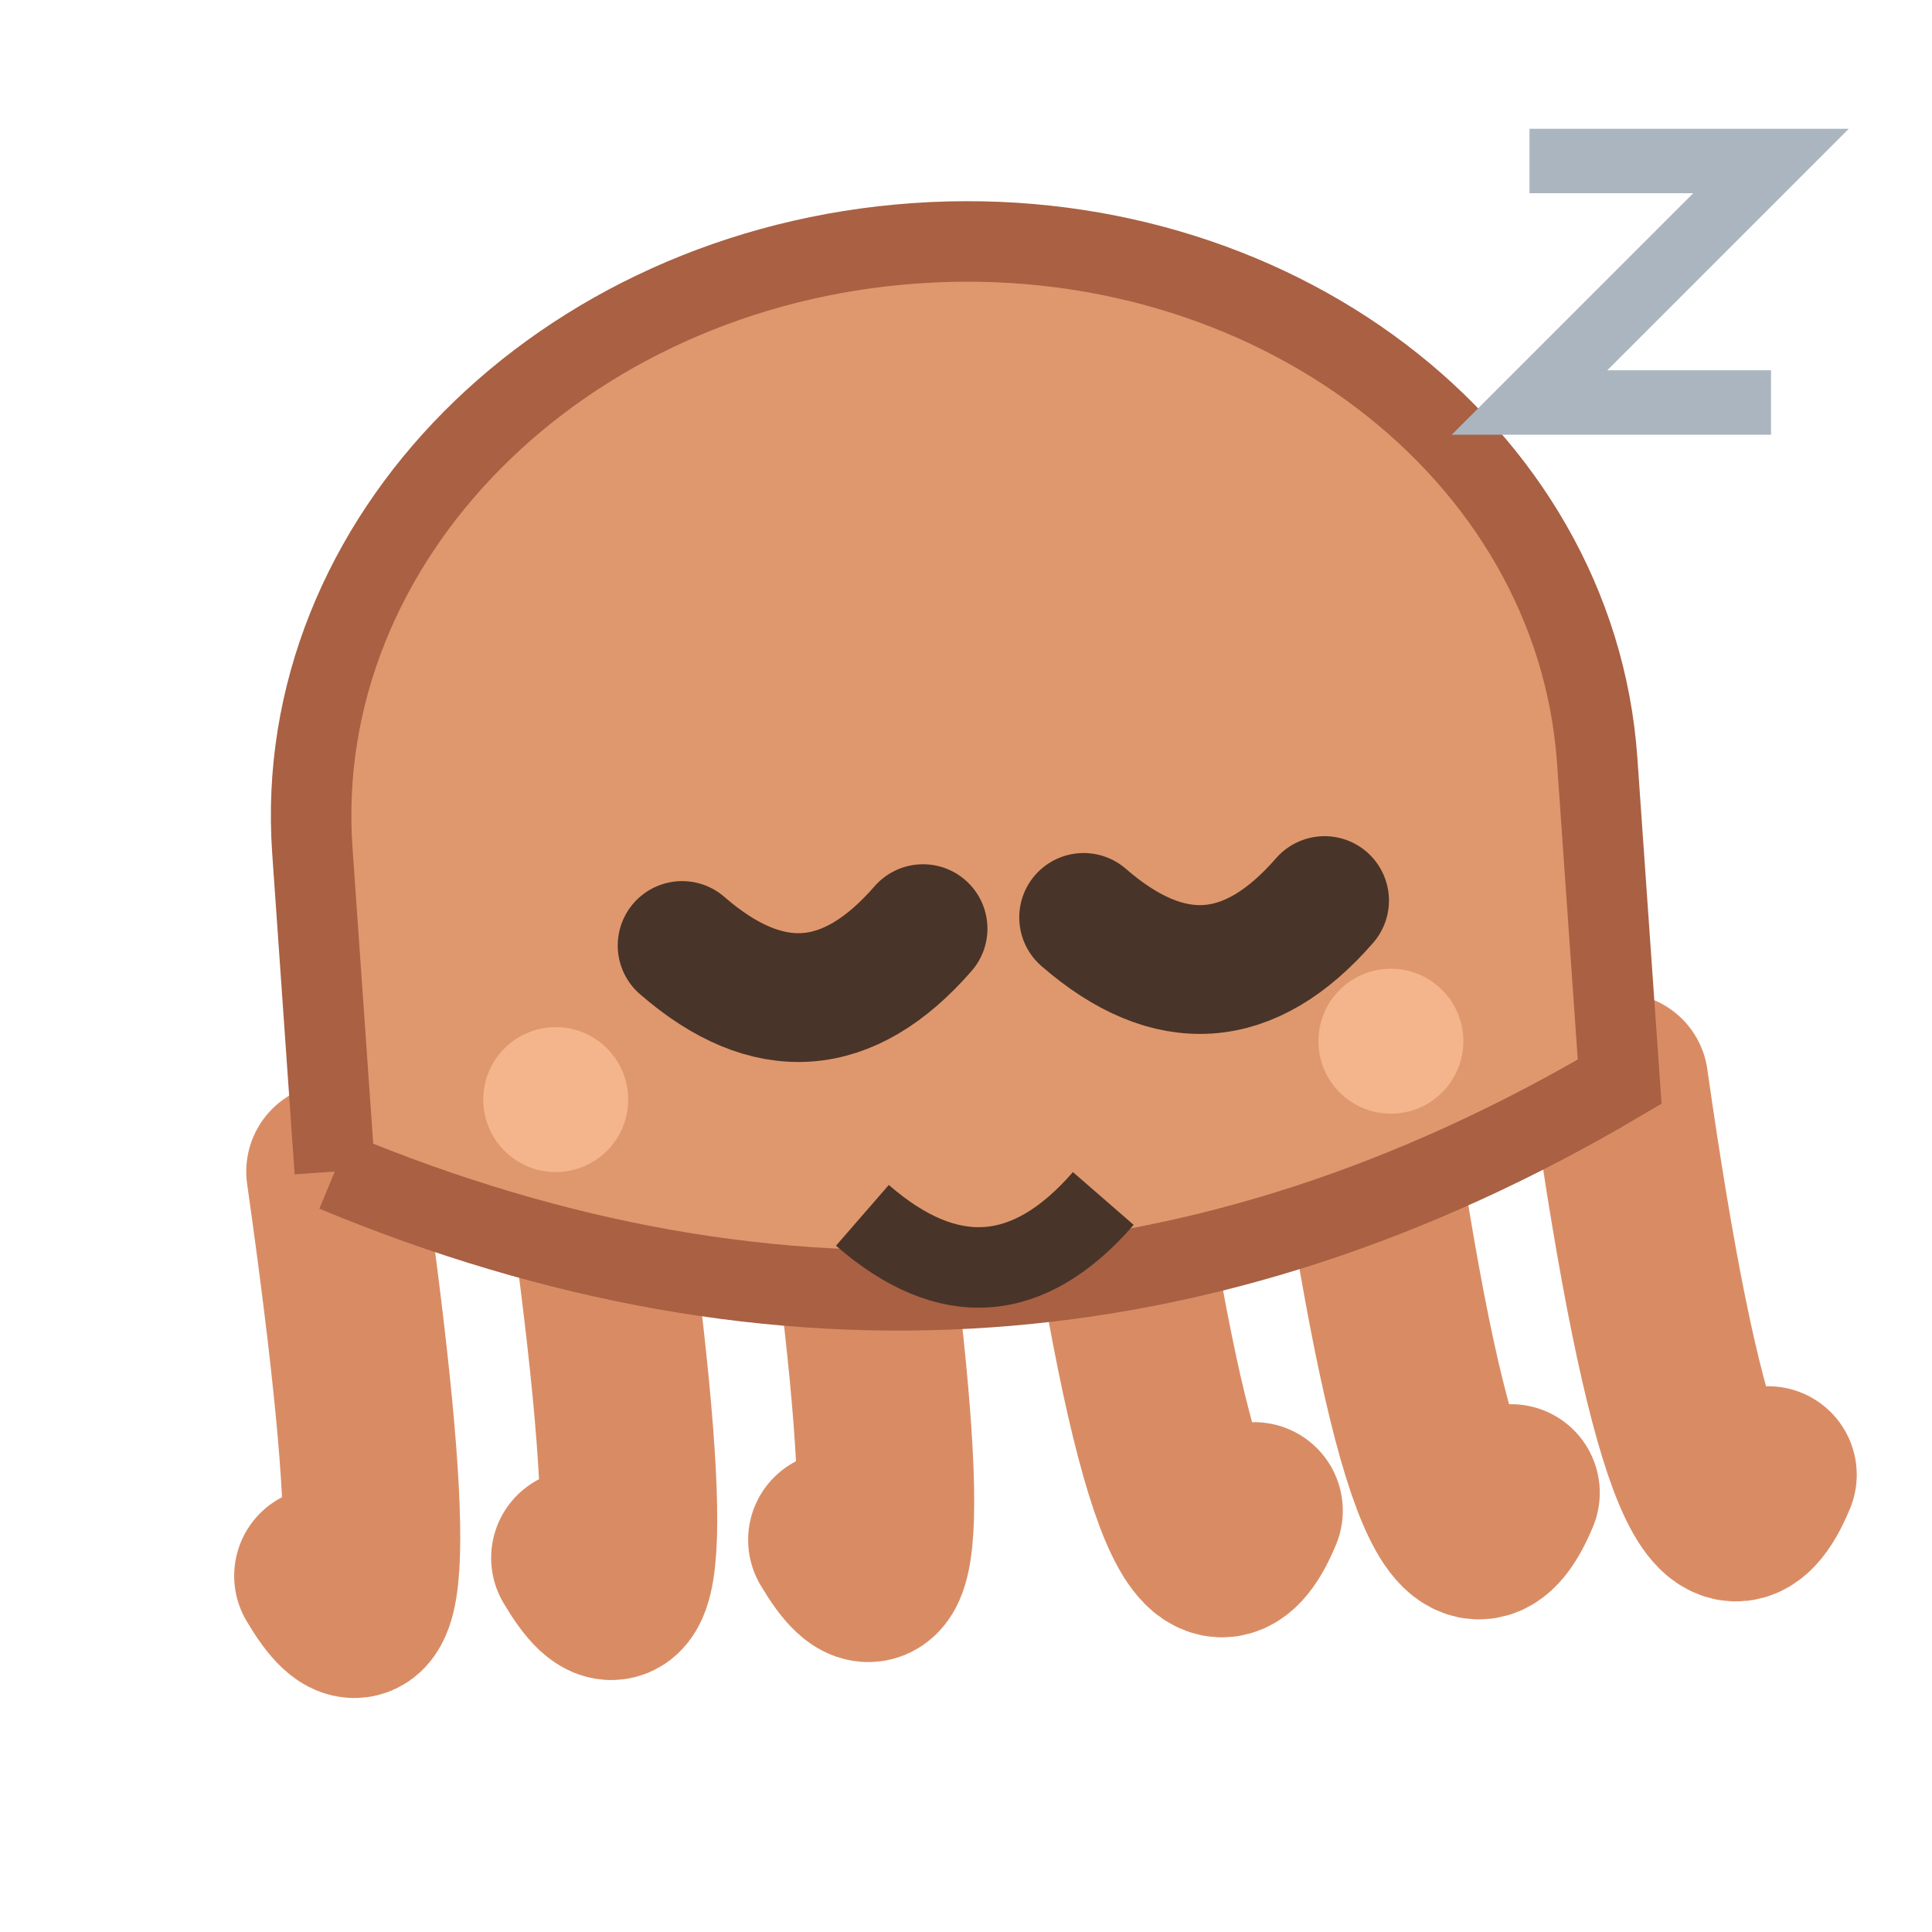
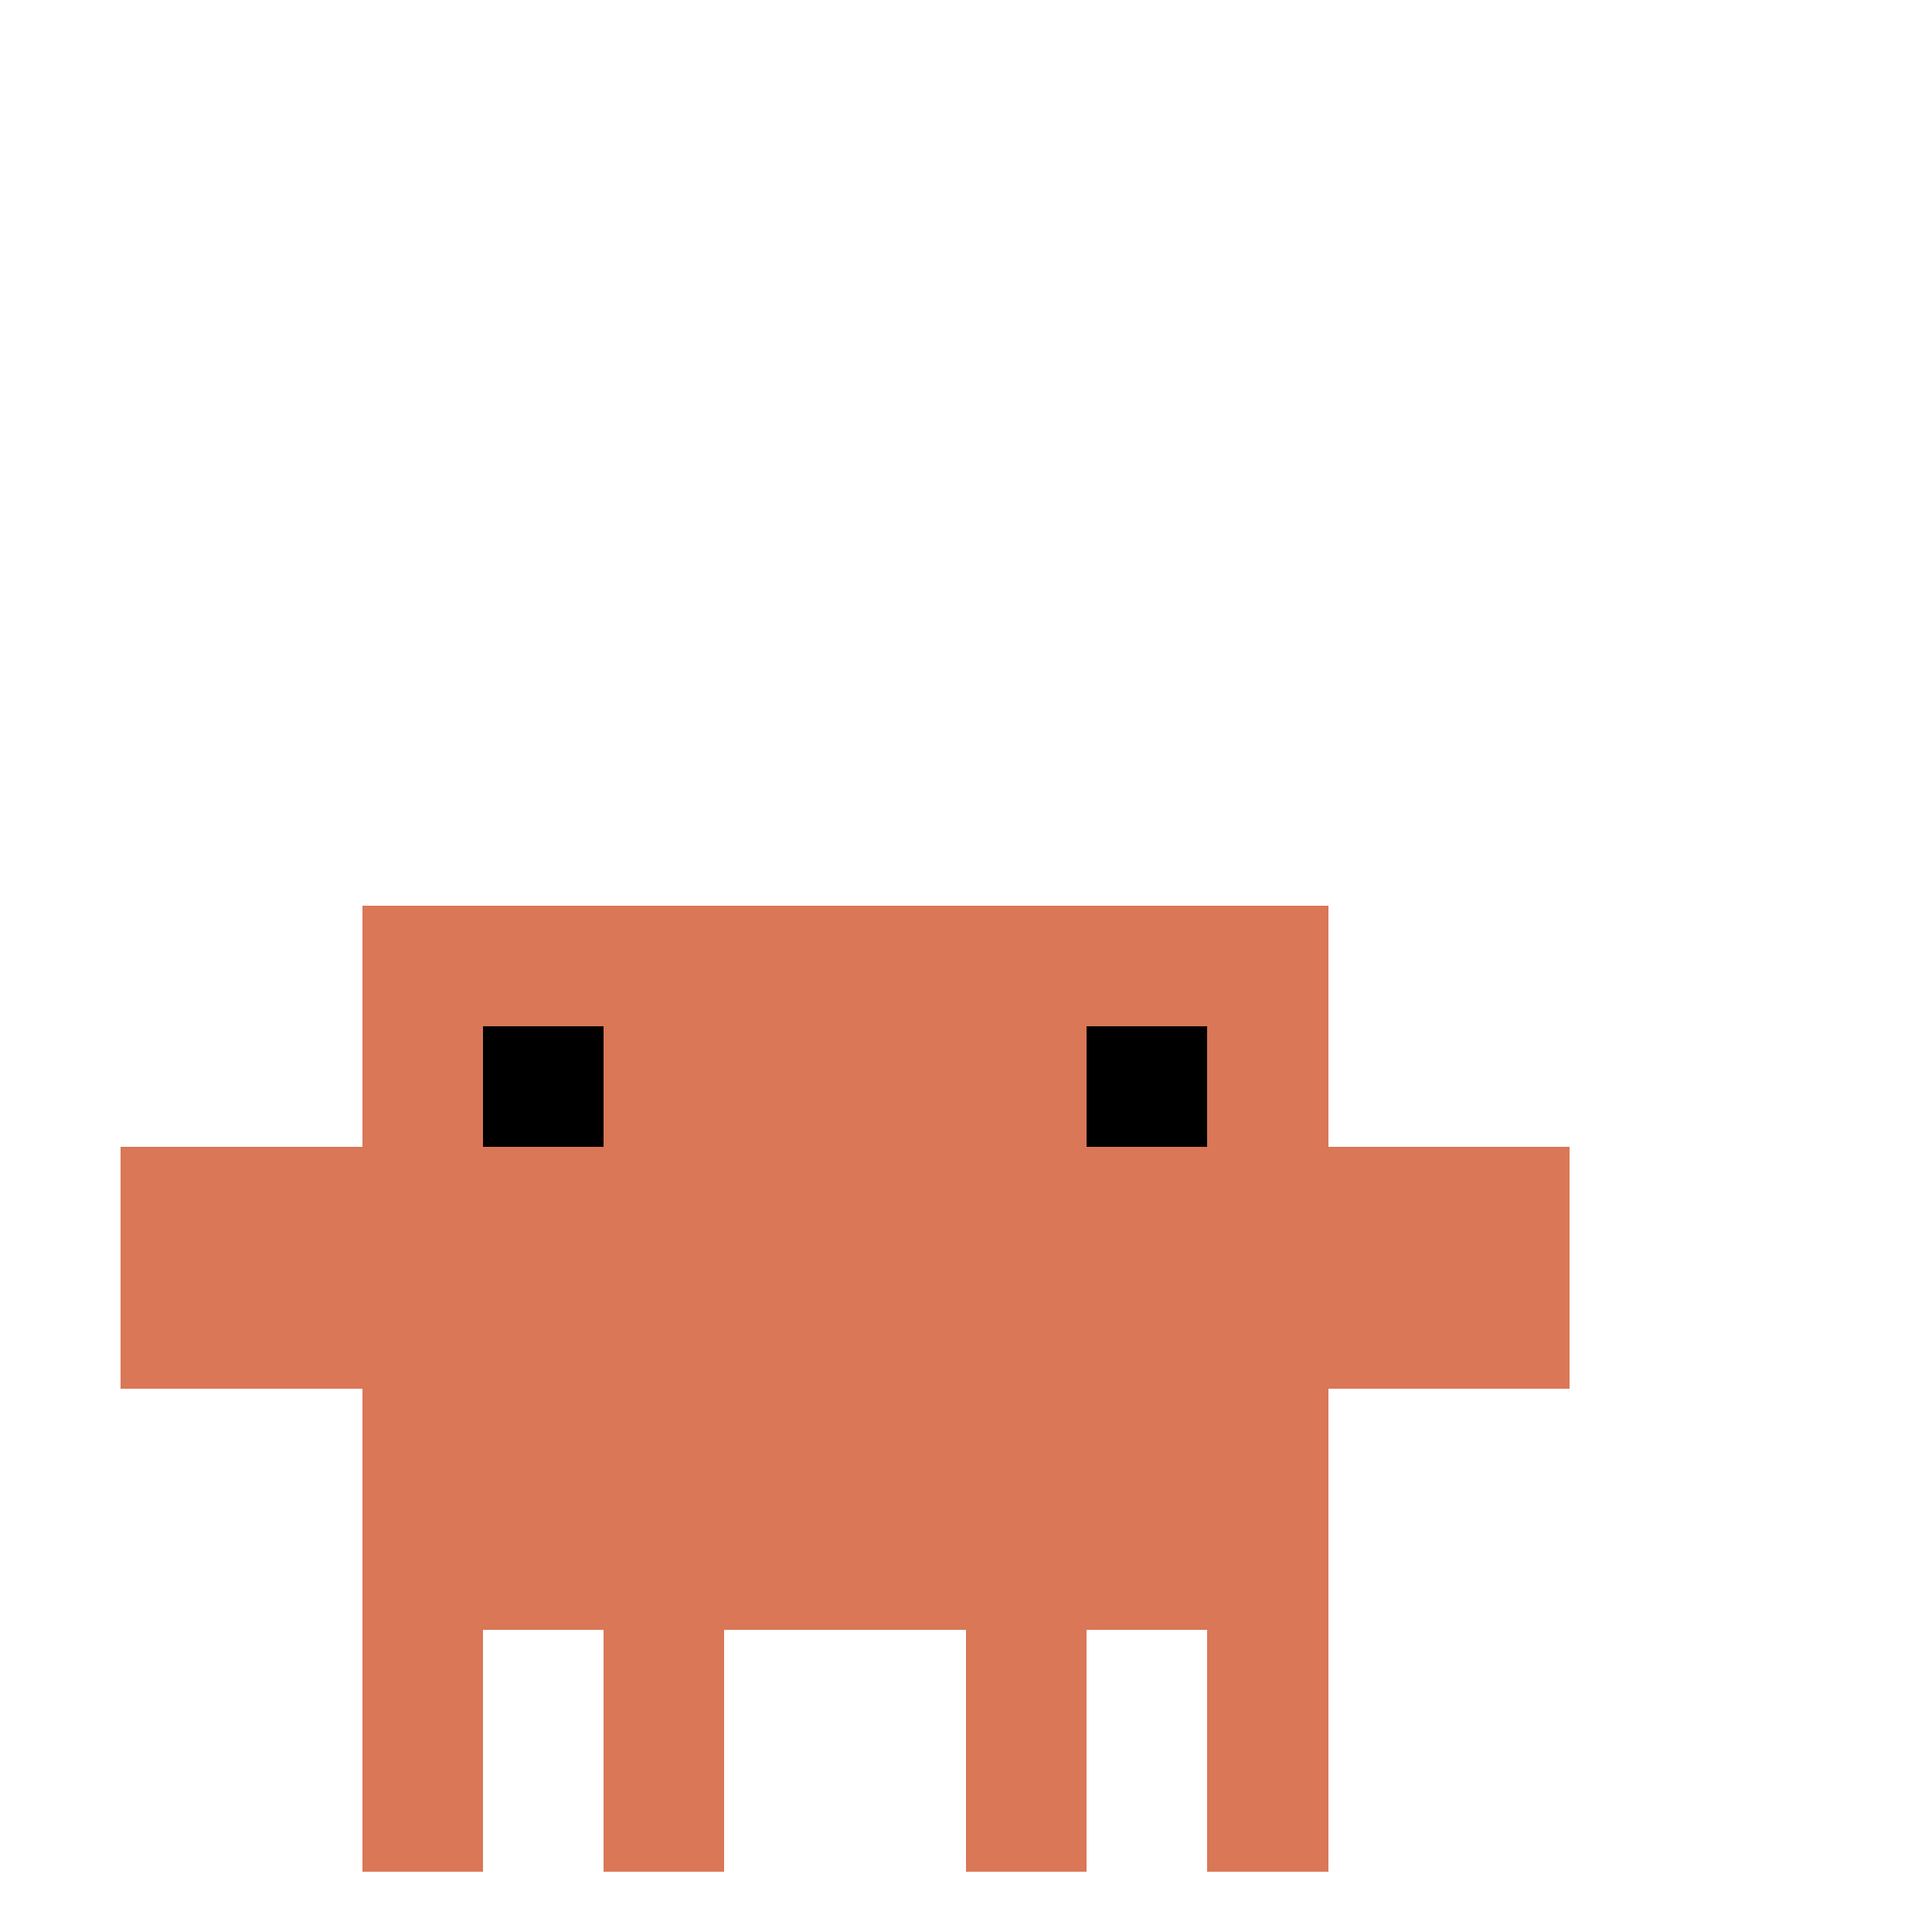
- <svg xmlns="http://www.w3.org/2000/svg" width="24" height="24" viewBox="0 0 24 24">
-   <g transform="translate(0 0.00) rotate(-4.00 12 12)">
-     <path d="M4.00 14q0.50 7 -0.50 5" fill="none" stroke="#d98c64" stroke-width="2.2" stroke-linecap="round" />
-     <path d="M7.20 14q0.50 7 -0.50 5" fill="none" stroke="#d98c64" stroke-width="2.2" stroke-linecap="round" />
-     <path d="M10.40 14q0.50 7 -0.50 5" fill="none" stroke="#d98c64" stroke-width="2.2" stroke-linecap="round" />
-     <path d="M13.60 14q0.50 7 1.50 5" fill="none" stroke="#d98c64" stroke-width="2.2" stroke-linecap="round" />
-     <path d="M16.80 14q0.50 7 1.50 5" fill="none" stroke="#d98c64" stroke-width="2.2" stroke-linecap="round" />
-     <path d="M20.00 14q0.50 7 1.50 5" fill="none" stroke="#d98c64" stroke-width="2.2" stroke-linecap="round" />
-     <path d="M4 14V10a8 7 0 0 1 16 0v4q-8 4-16 0" fill="#df986d" stroke="#a96043" stroke-width="1" />
-     <path d="M8.5 11.5q1.5 1.5 3 0m2 0q1.5 1.5 3 0" fill="none" stroke="#493429" stroke-width="1.6" stroke-linecap="round" />
-     <path d="M10.5 15q1.5 1.5 3 0" fill="none" stroke="#493429" stroke-width="1" />
-     <circle cx="6.8" cy="13.3" r=".9" fill="#f4b58c" />
-     <circle cx="17.2" cy="13.3" r=".9" fill="#f4b58c" />
-   </g>
-   <path d="M19 2h3l-3 3h3" fill="none" stroke="#aab5bf" stroke-width=".8" />
+ <svg xmlns="http://www.w3.org/2000/svg" width="24" height="24" viewBox="14 6 30 32" shape-rendering="crispEdges">
+   <path fill="#d97757" d="M19 21h16v1h-16zM19 22h16v1h-16zM19 23h2v1h-2zM23 23h8v1h-8zM33 23h2v1h-2zM19 24h2v1h-2zM23 24h8v1h-8zM33 24h2v1h-2zM15 25h24v1h-24zM15 26h24v1h-24zM15 27h24v1h-24zM15 28h24v1h-24zM19 29h16v1h-16zM19 30h16v1h-16zM19 31h16v1h-16zM19 32h16v1h-16zM19 33h2v1h-2zM23 33h2v1h-2zM29 33h2v1h-2zM33 33h2v1h-2zM19 34h2v1h-2zM23 34h2v1h-2zM29 34h2v1h-2zM33 34h2v1h-2zM19 35h2v1h-2zM23 35h2v1h-2zM29 35h2v1h-2zM33 35h2v1h-2zM19 36h2v1h-2zM23 36h2v1h-2zM29 36h2v1h-2zM33 36h2v1h-2z" />
+   <path fill="#000000" d="M21 23h2v1h-2zM31 23h2v1h-2zM21 24h2v1h-2zM31 24h2v1h-2z" />
</svg>
